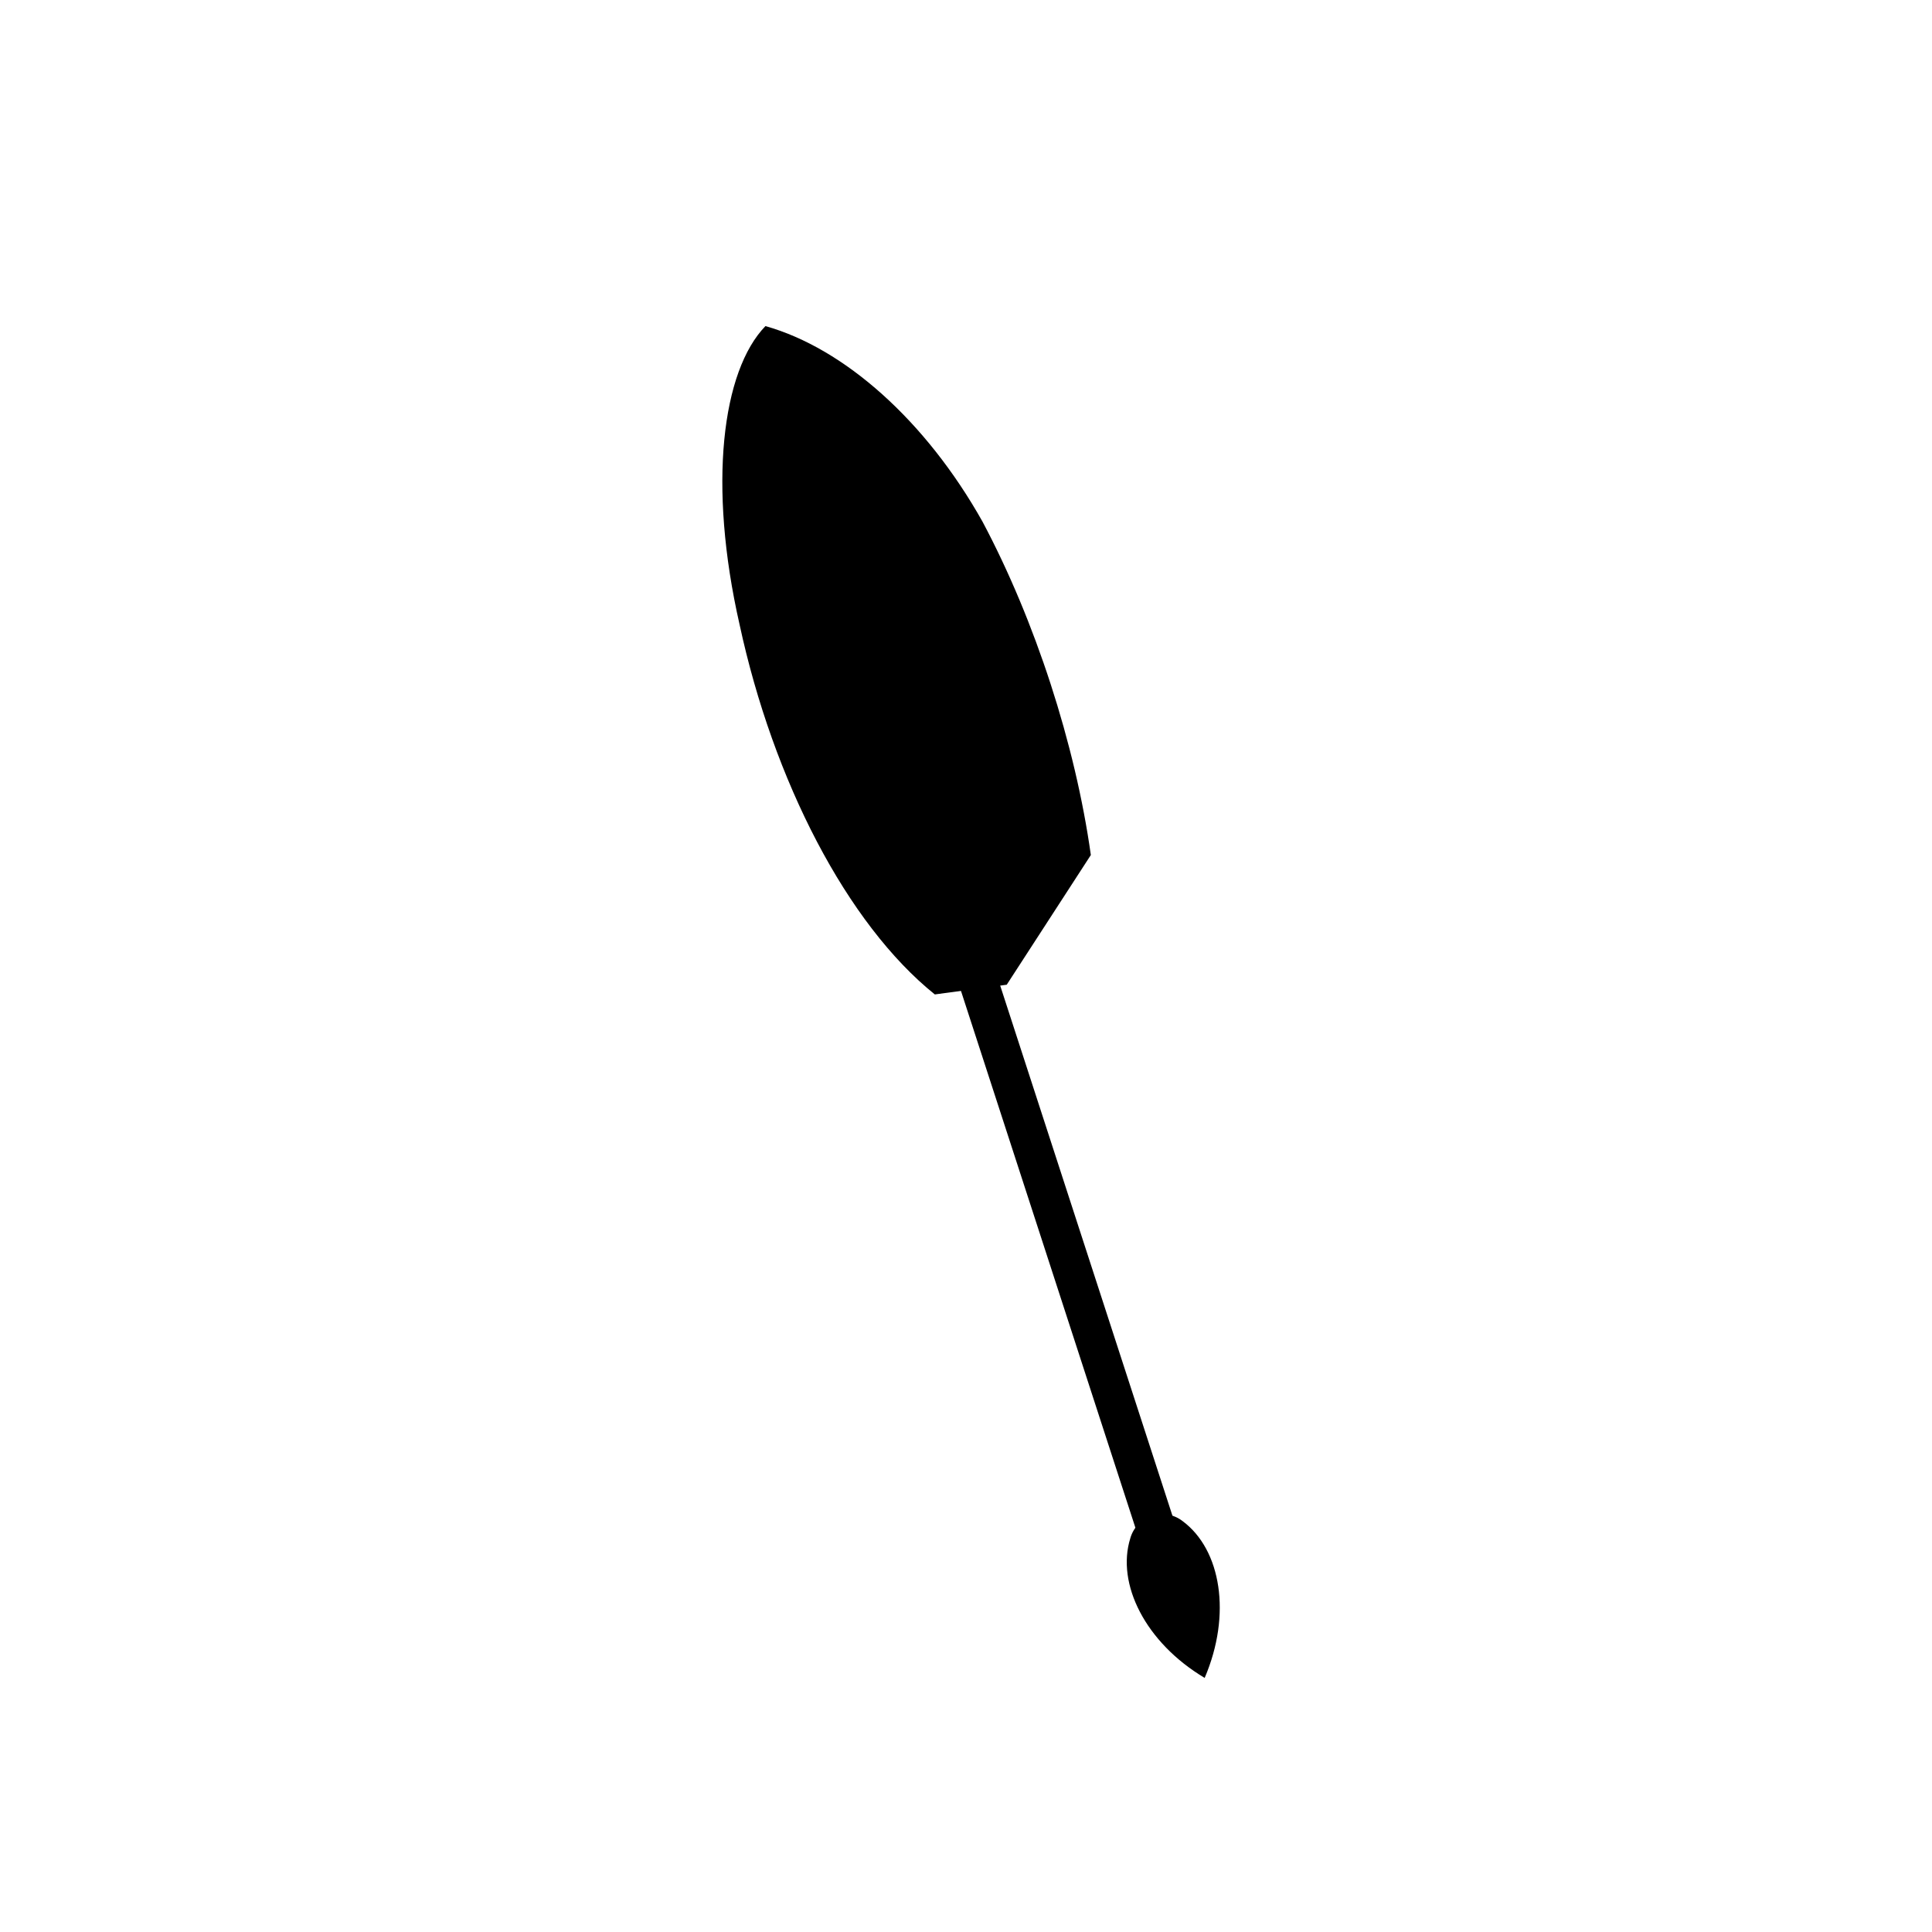
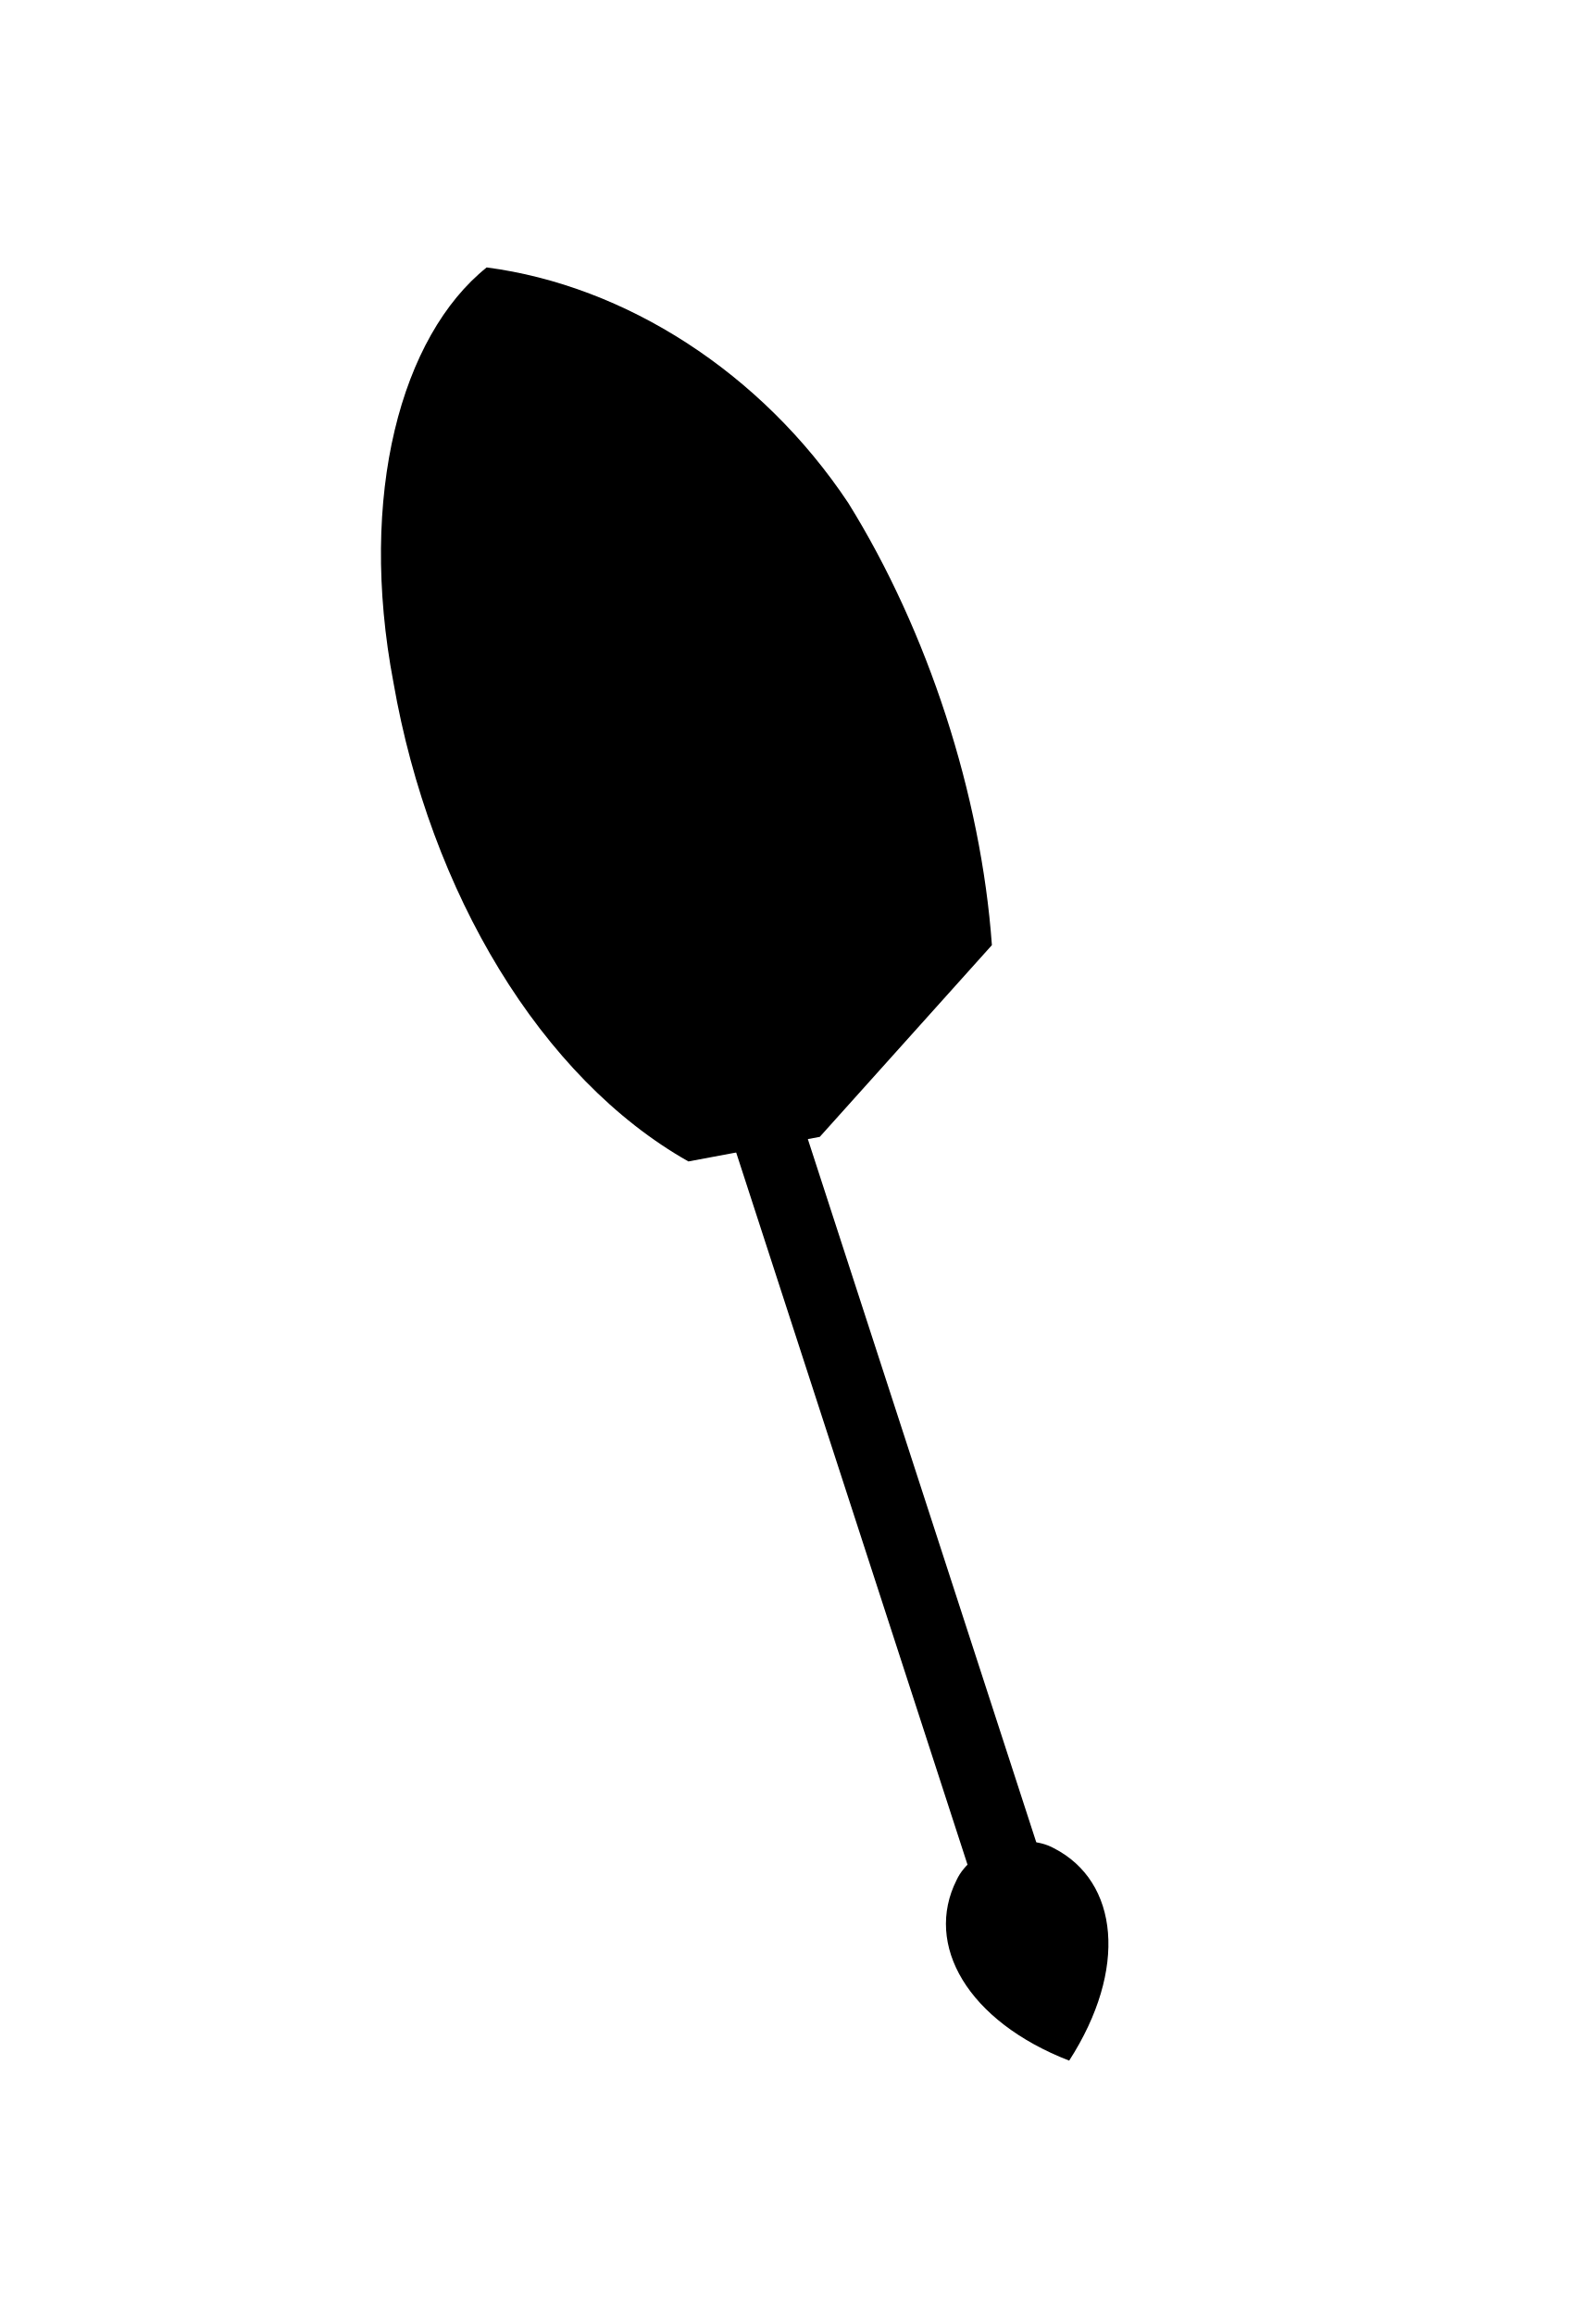
- <svg xmlns="http://www.w3.org/2000/svg" width="1024" height="1024" viewBox="0 0 1024 1024">
-   <g transform="translate(512 500) rotate(-18) scale(0.86)" fill="#000000">
+ <svg xmlns="http://www.w3.org/2000/svg" width="742" height="1076" viewBox="-349.74 -504.67 741.61 1075.55">
+   <g transform="rotate(-18) scale(1.4 1)" fill="#000000">
    <path d="M 0 -400 C 42 -372 76 -314 90 -244 C 102 -176 102 -96 90 -28 L 16 32 L -28 24 C -66 -34 -82 -132 -72 -230 C -64 -318 -34 -382 0 -400 Z" />
    <path d="M -12 -360 L -12 400 L 12 400 L 12 -360 Z" />
    <path d="M 0 476 C -28 444 -34 404 -17 380 C -9 368 9 368 17 380 C 34 404 28 444 0 476 Z" />
  </g>
</svg>
